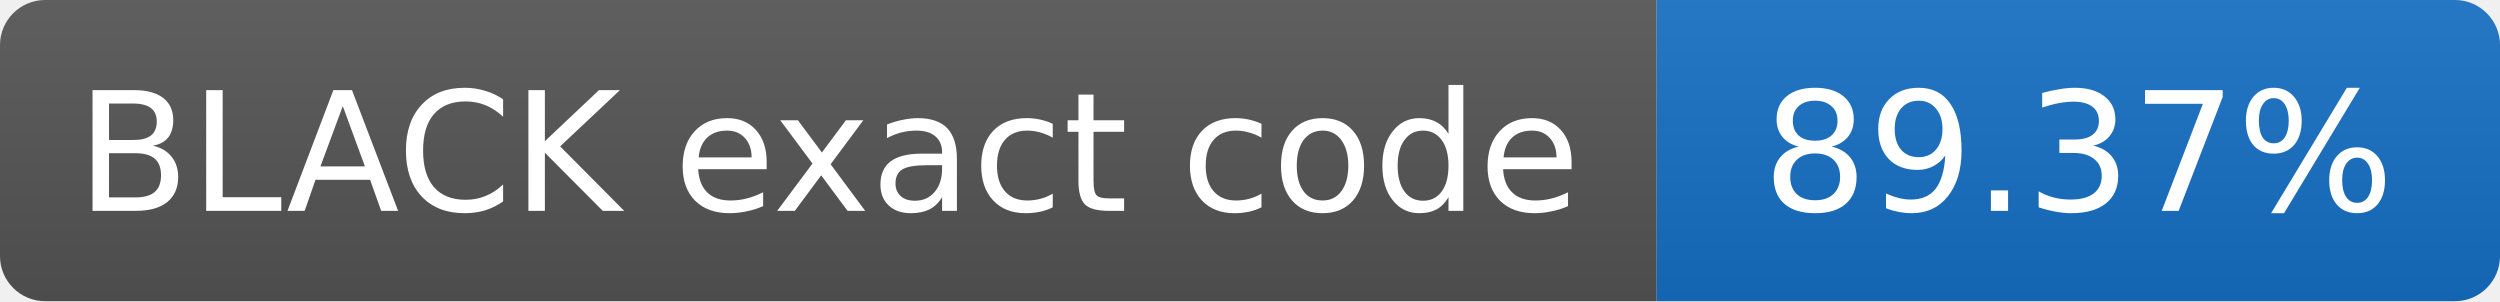
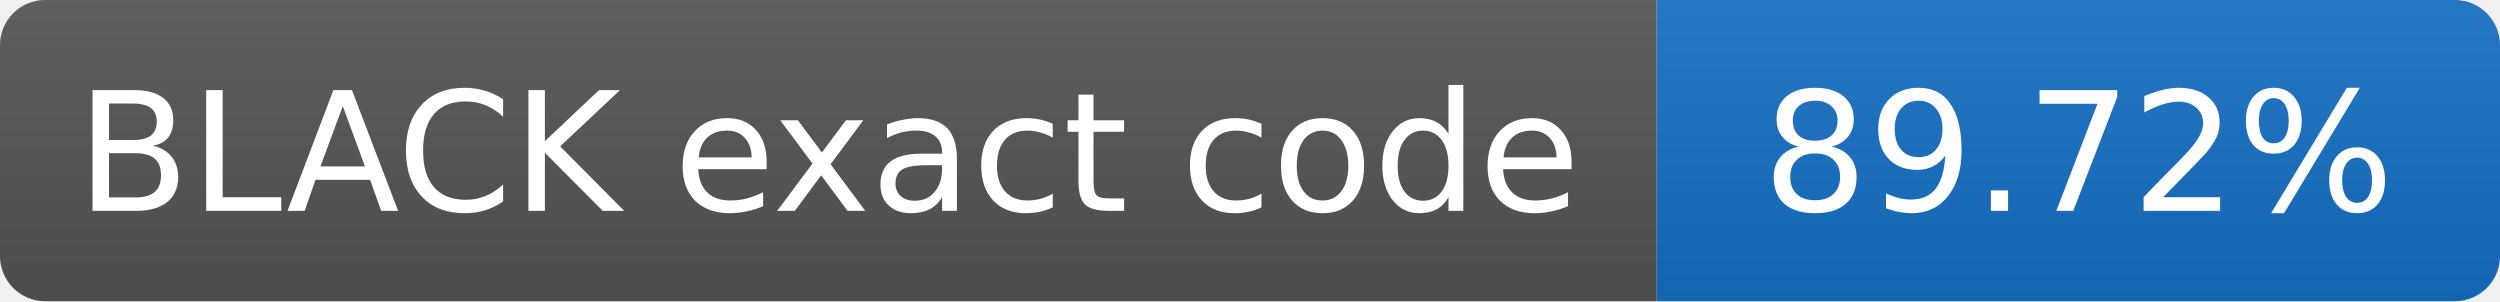
- <svg xmlns="http://www.w3.org/2000/svg" width="166" height="20" role="img" aria-label="BLACK exact code: 89.37%">
+ <svg xmlns="http://www.w3.org/2000/svg" width="166" height="20" role="img" aria-label="BLACK exact code: 89.72%">
  <linearGradient id="g" x2="0" y2="100%">
    <stop offset="0" stop-color="#bbb" stop-opacity=".1" />
    <stop offset="1" stop-opacity=".1" />
  </linearGradient>
  <clipPath id="r">
    <rect width="100%" height="20" rx="3" />
  </clipPath>
  <g clip-path="url(#r)">
    <path fill="#555" d="M0 0h110v20H0z" />
    <path fill="#1671c5" d="M110 0h56v20H110z" />
    <rect width="100%" height="20" fill="url(#g)" />
  </g>
  <g fill="#fff" text-anchor="middle" font-family="Verdana,DejaVu Sans,sans-serif" font-size="11">
    <text x="55" y="14">BLACK exact code</text>
-     <text x="138.0" y="14">89.37%</text>
+     <text x="138.0" y="14">89.72%</text>
  </g>
</svg>
